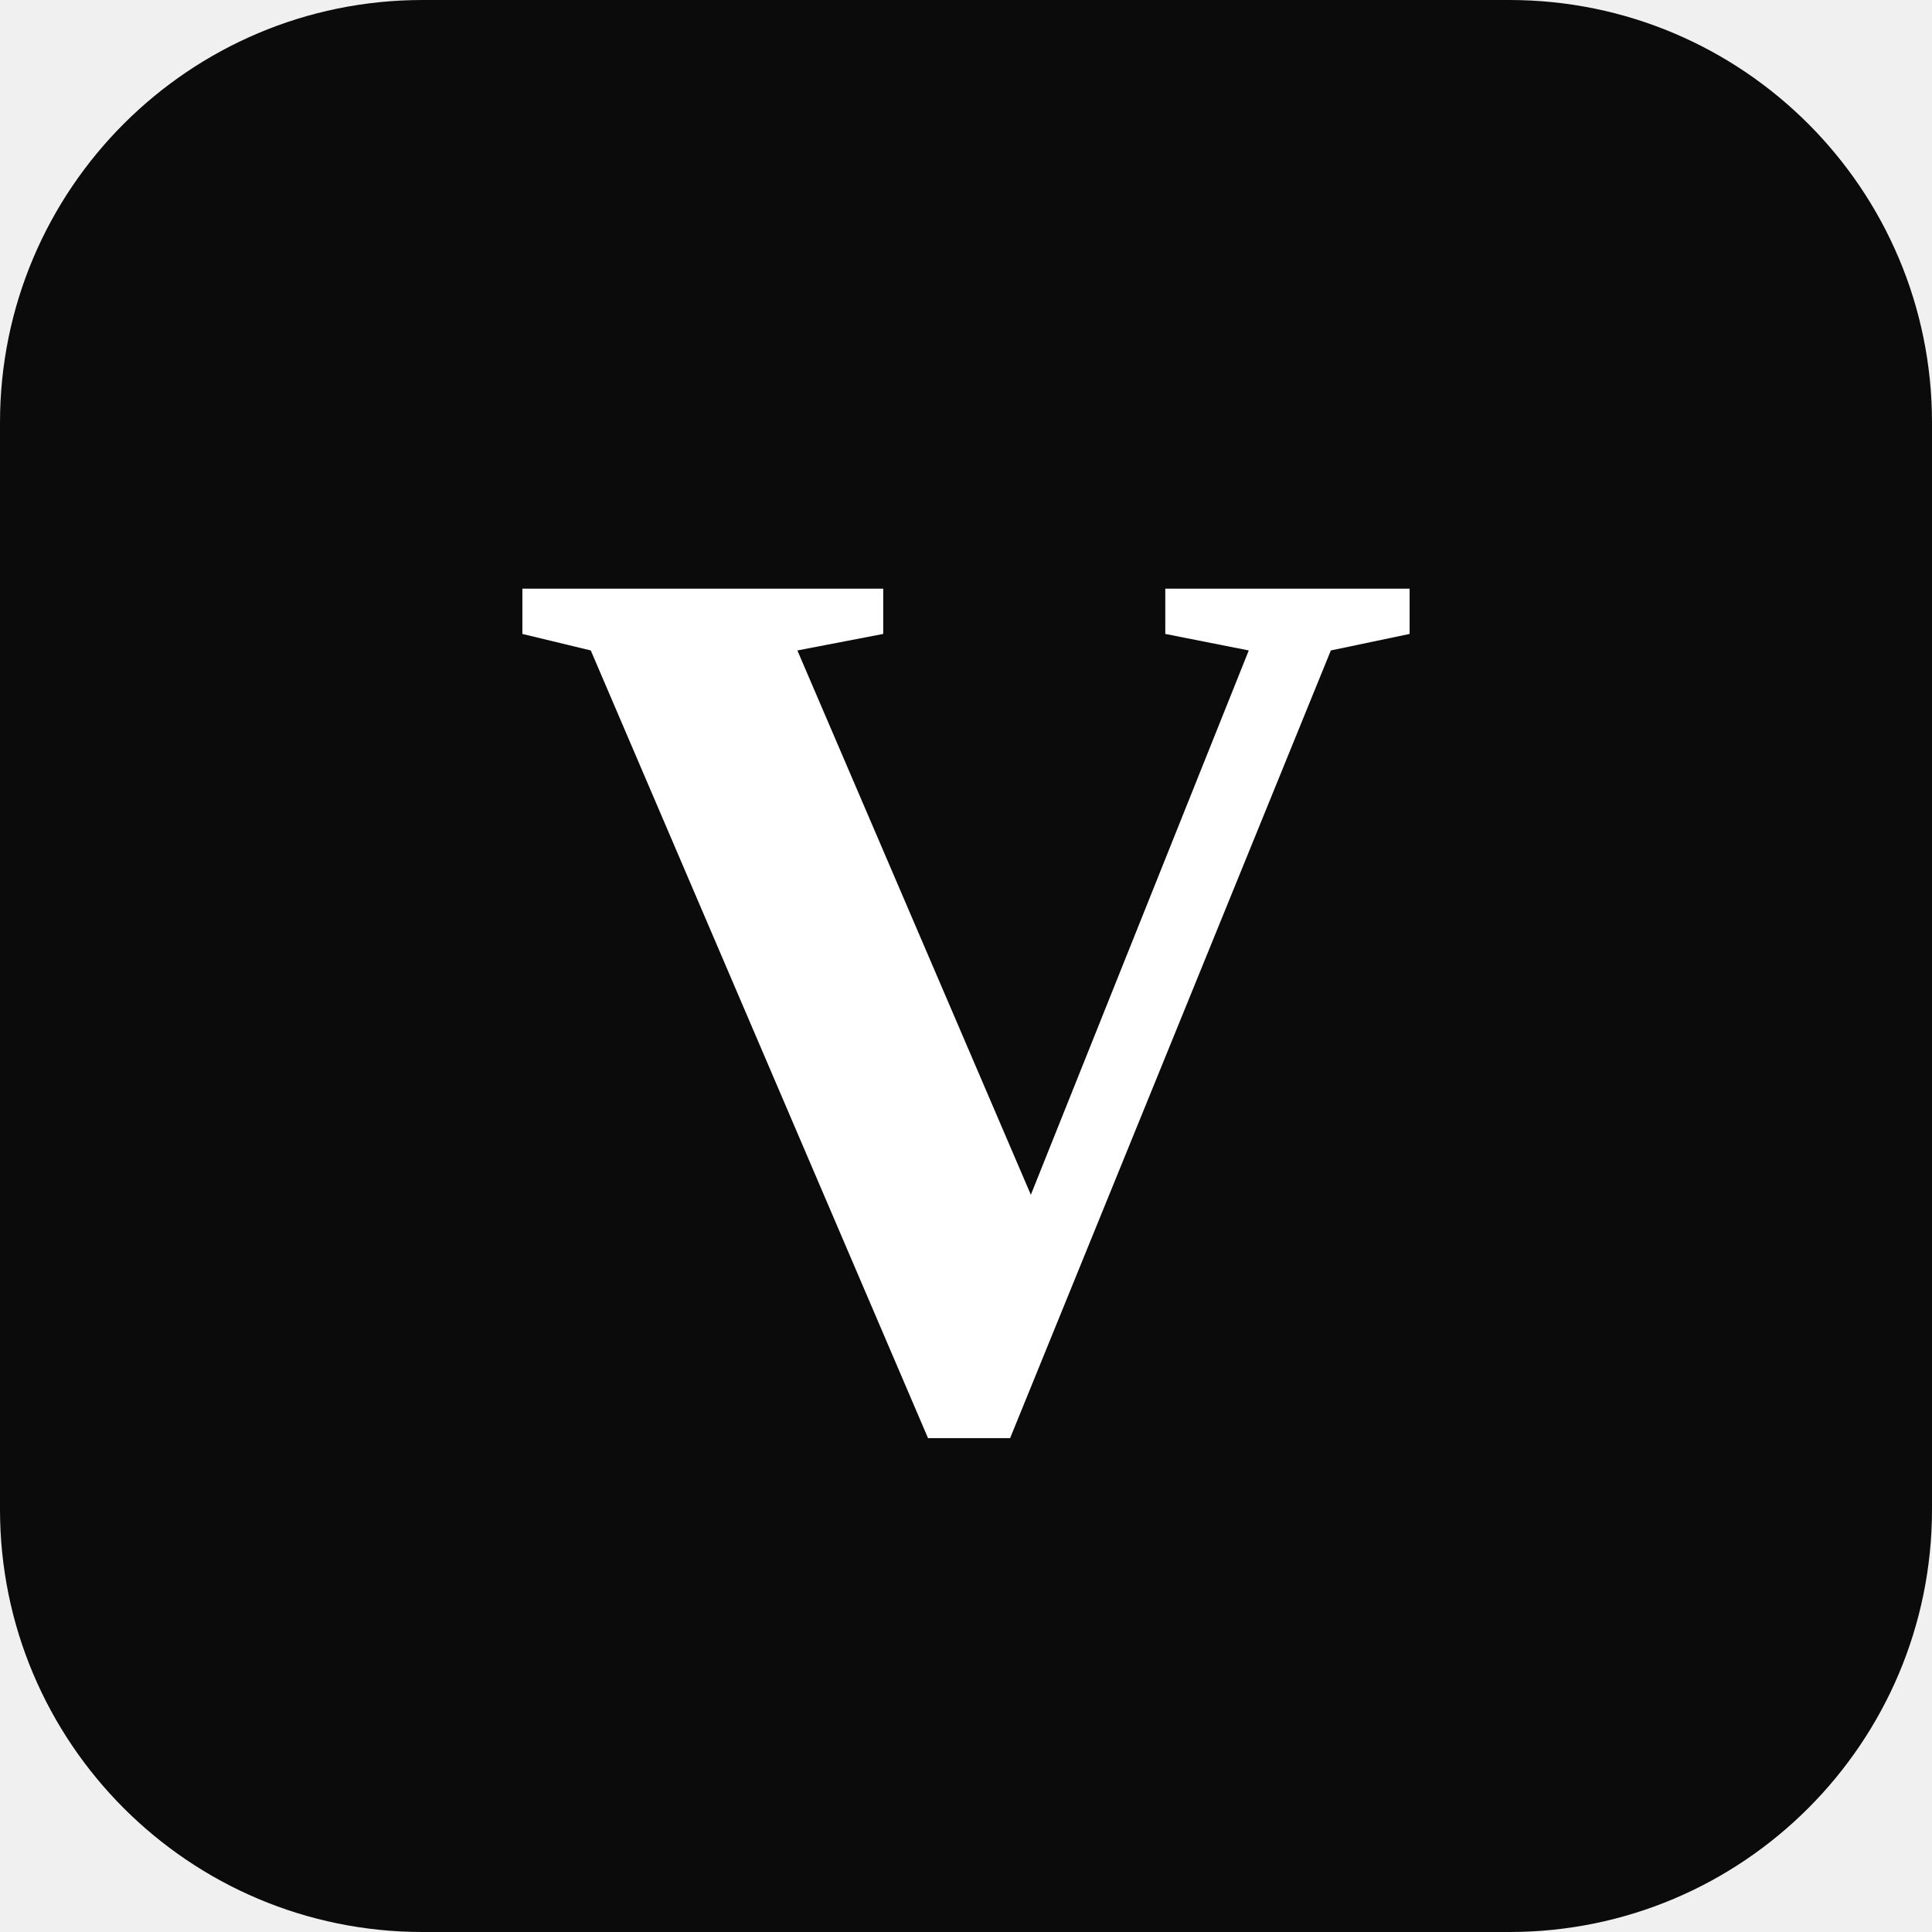
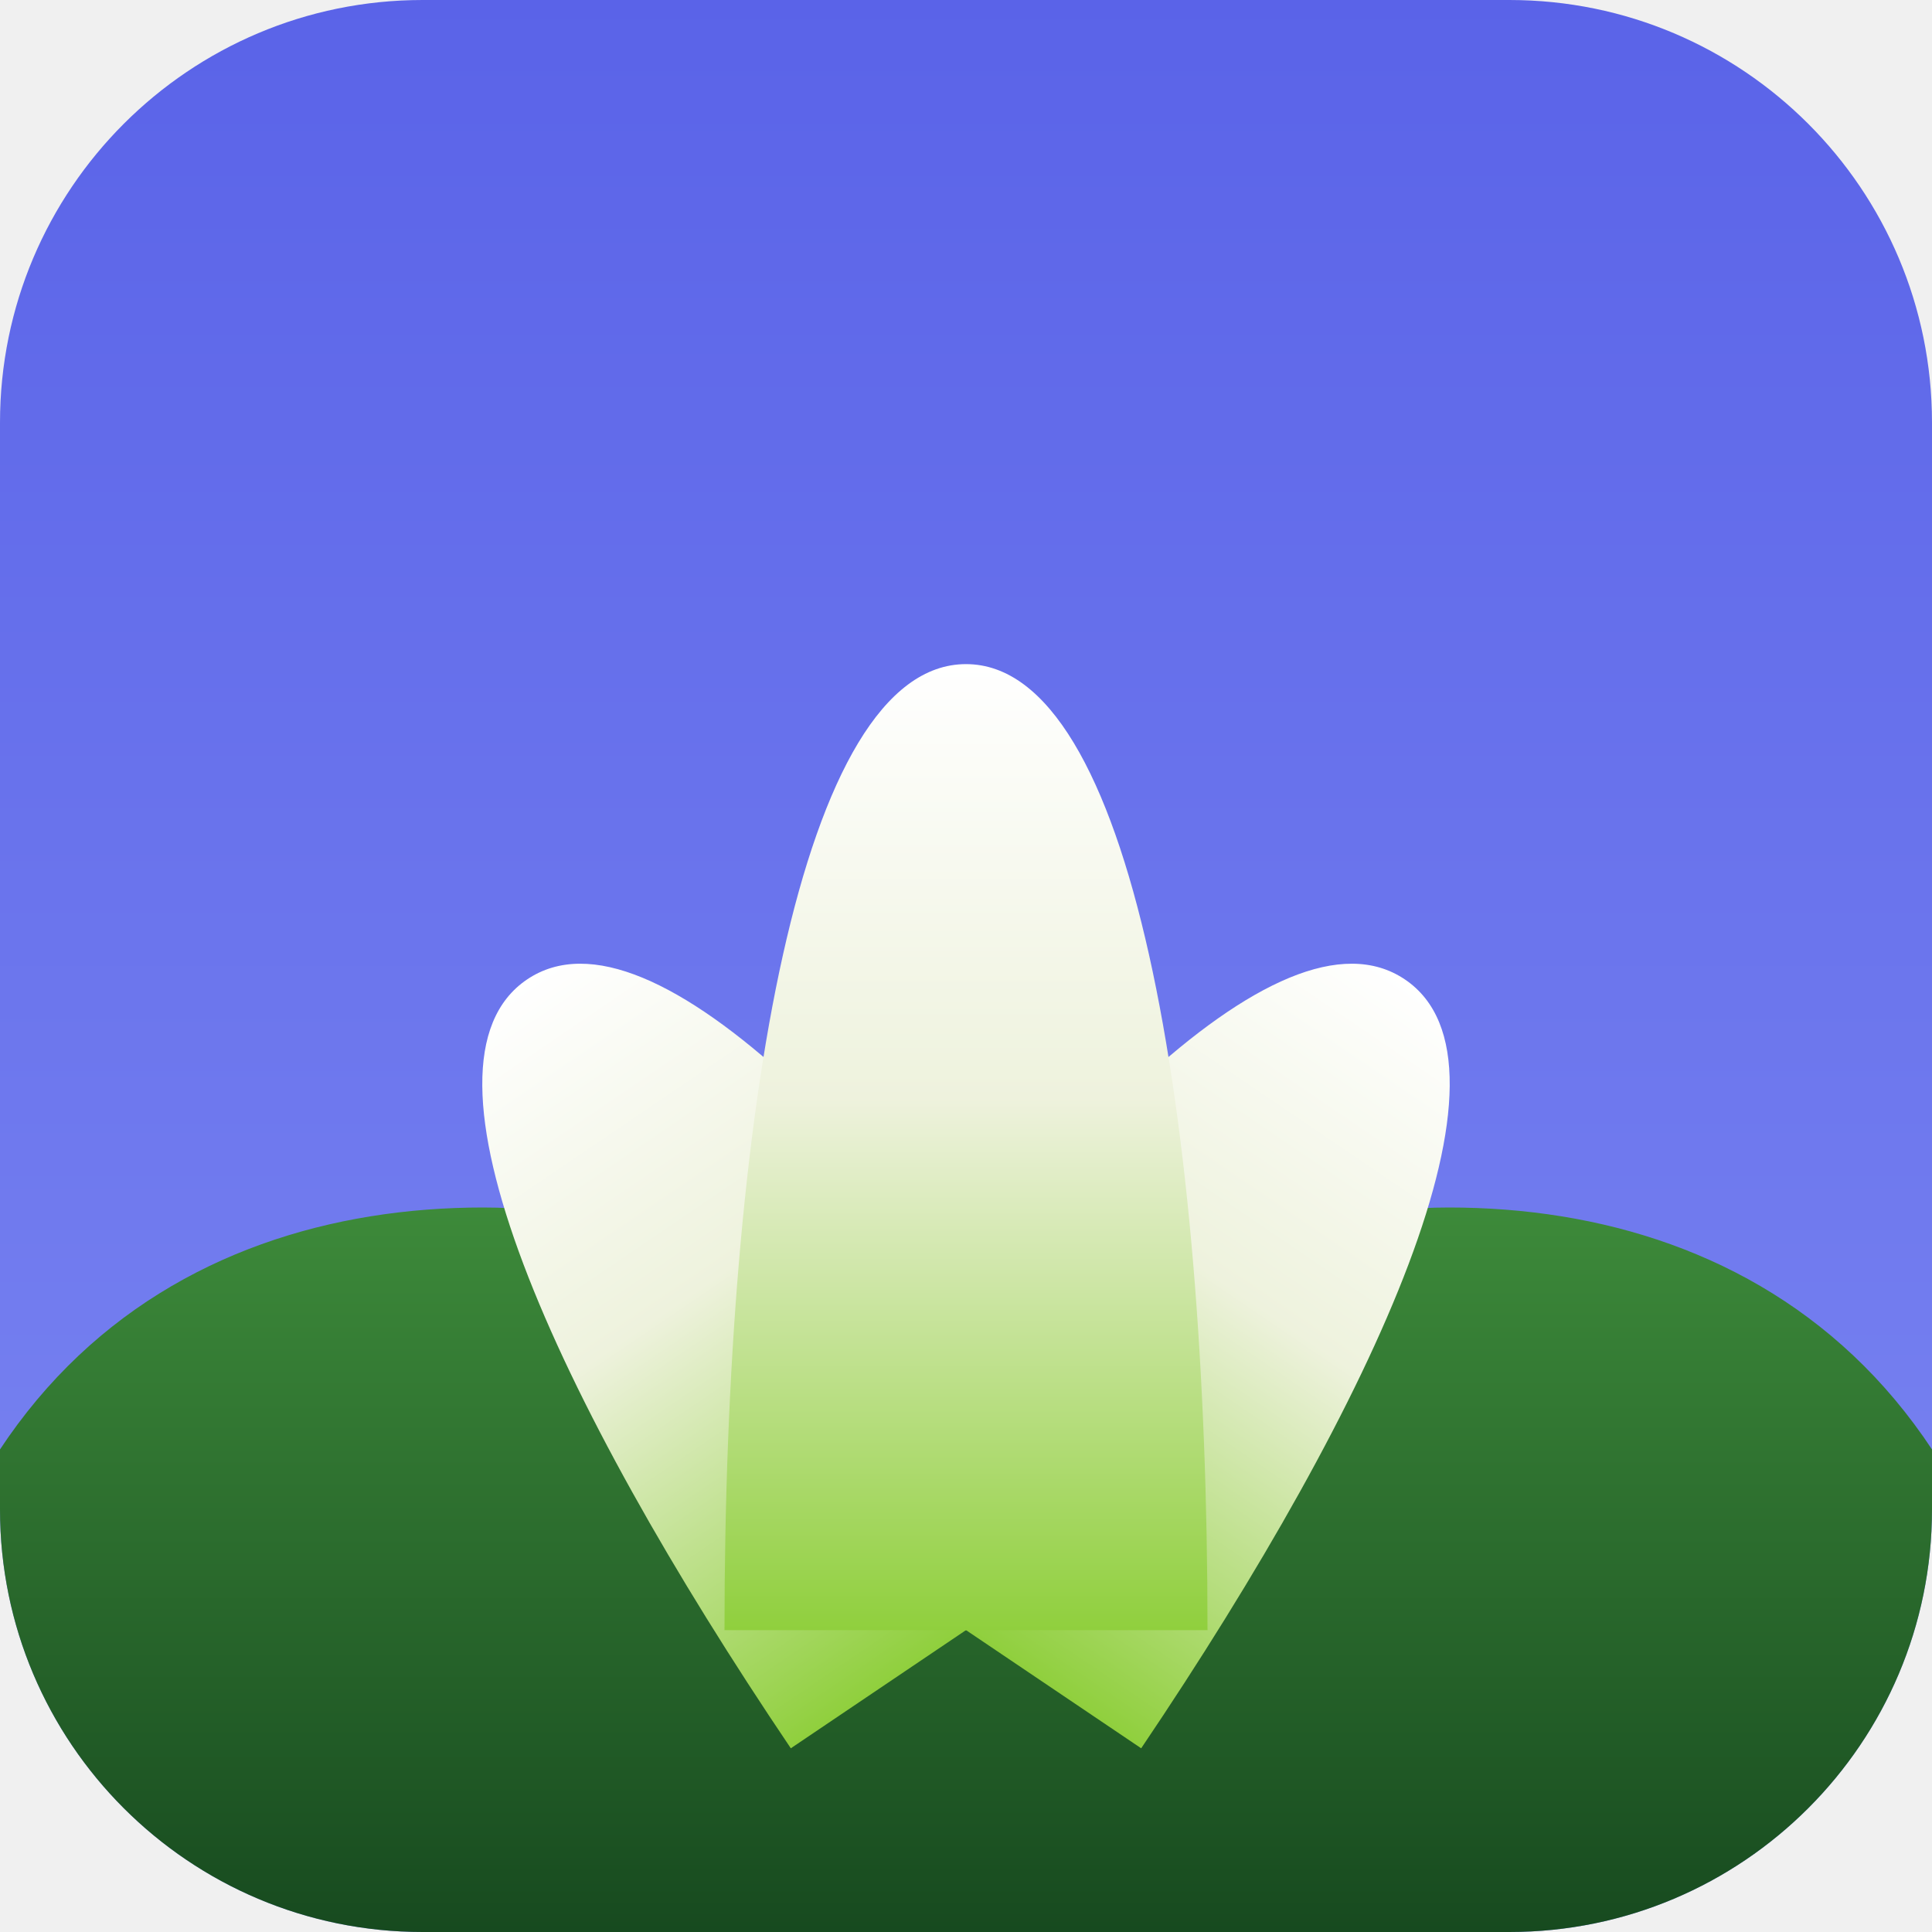
<svg xmlns="http://www.w3.org/2000/svg" viewBox="0 0 64 64">
-   <rect width="64" height="64" rx="14" fill="#0b0b0b" />
-   <text x="32" y="47" text-anchor="middle" font-family="Georgia, 'Times New Roman', serif" font-weight="700" font-size="42" fill="#ffffff">V</text>
+   <defs>
+     <linearGradient id="sky" x1="0" y1="0" x2="0" y2="1">
+       <stop offset="0" stop-color="#5a63e8" />
+       <stop offset="1" stop-color="#7d88f2" />
+     </linearGradient>
+     <linearGradient id="petal" x1="0" y1="0" x2="0" y2="1">
+       <stop offset="0" stop-color="#ffffff" />
+       <stop offset="0.45" stop-color="#eef2dd" />
+       <stop offset="1" stop-color="#8fcf3c" />
+     </linearGradient>
+     <linearGradient id="leaf" x1="0" y1="0" x2="0" y2="1">
+       <stop offset="0" stop-color="#3d8a3a" />
+       <stop offset="1" stop-color="#174a1f" />
+     </linearGradient>
+     <clipPath id="tile">
+       <rect width="64" height="64" rx="14" />
+     </clipPath>
+   </defs>
+   <g clip-path="url(#tile)">
+     <rect width="64" height="64" rx="14" fill="url(#sky)" />
+     <path d="M-4 64 C -4 46 6 40 16 40 C 26 40 30 48 32 54 C 34 48 38 40 48 40 C 58 40 68 46 68 64 Z" fill="url(#leaf)" />
+     <g transform="translate(32 54)">
+       <path d="M-7 0 C -7 -14 -5 -26 0 -26 C 5 -26 7 -14 7 0 Z" fill="url(#petal)" transform="rotate(-34)" />
+       <path d="M-7 0 C -7 -14 -5 -26 0 -26 C 5 -26 7 -14 7 0 Z" fill="url(#petal)" transform="rotate(34)" />
+       <path d="M-8 0 C -8 -17 -5.5 -32 0 -32 C 5.5 -32 8 -17 8 0 Z" fill="url(#petal)" />
+     </g>
+   </g>
</svg>
